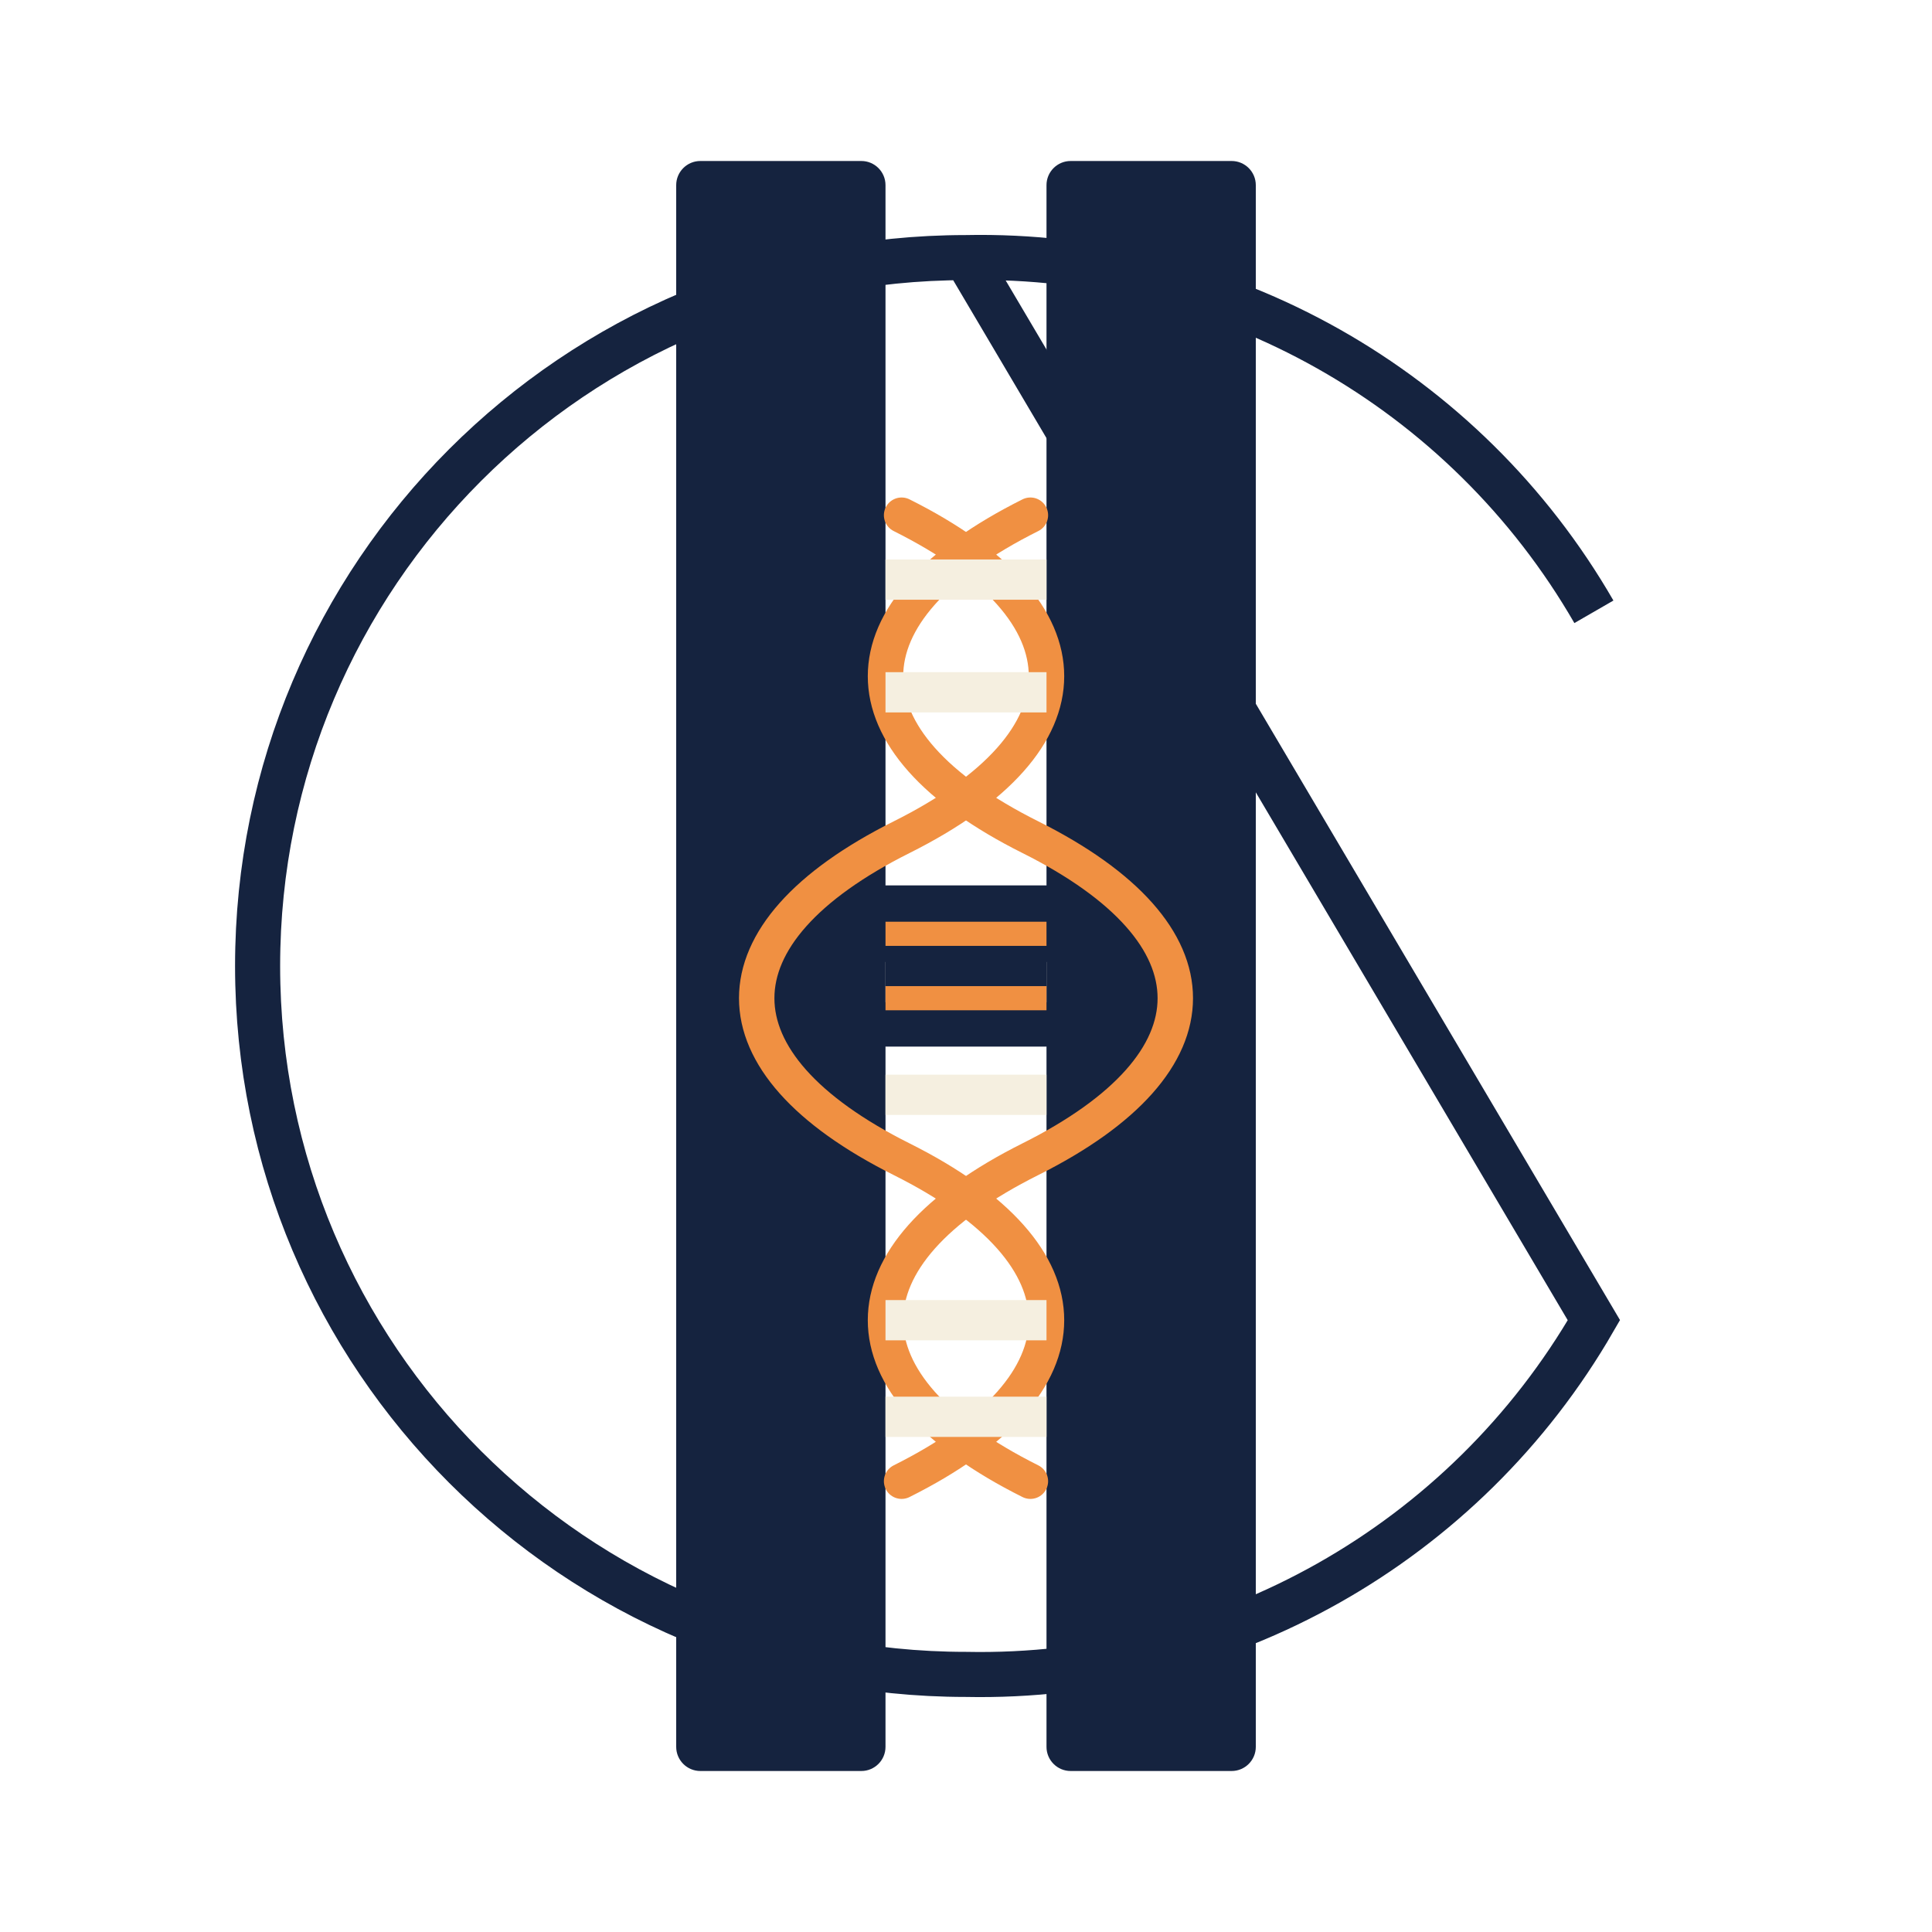
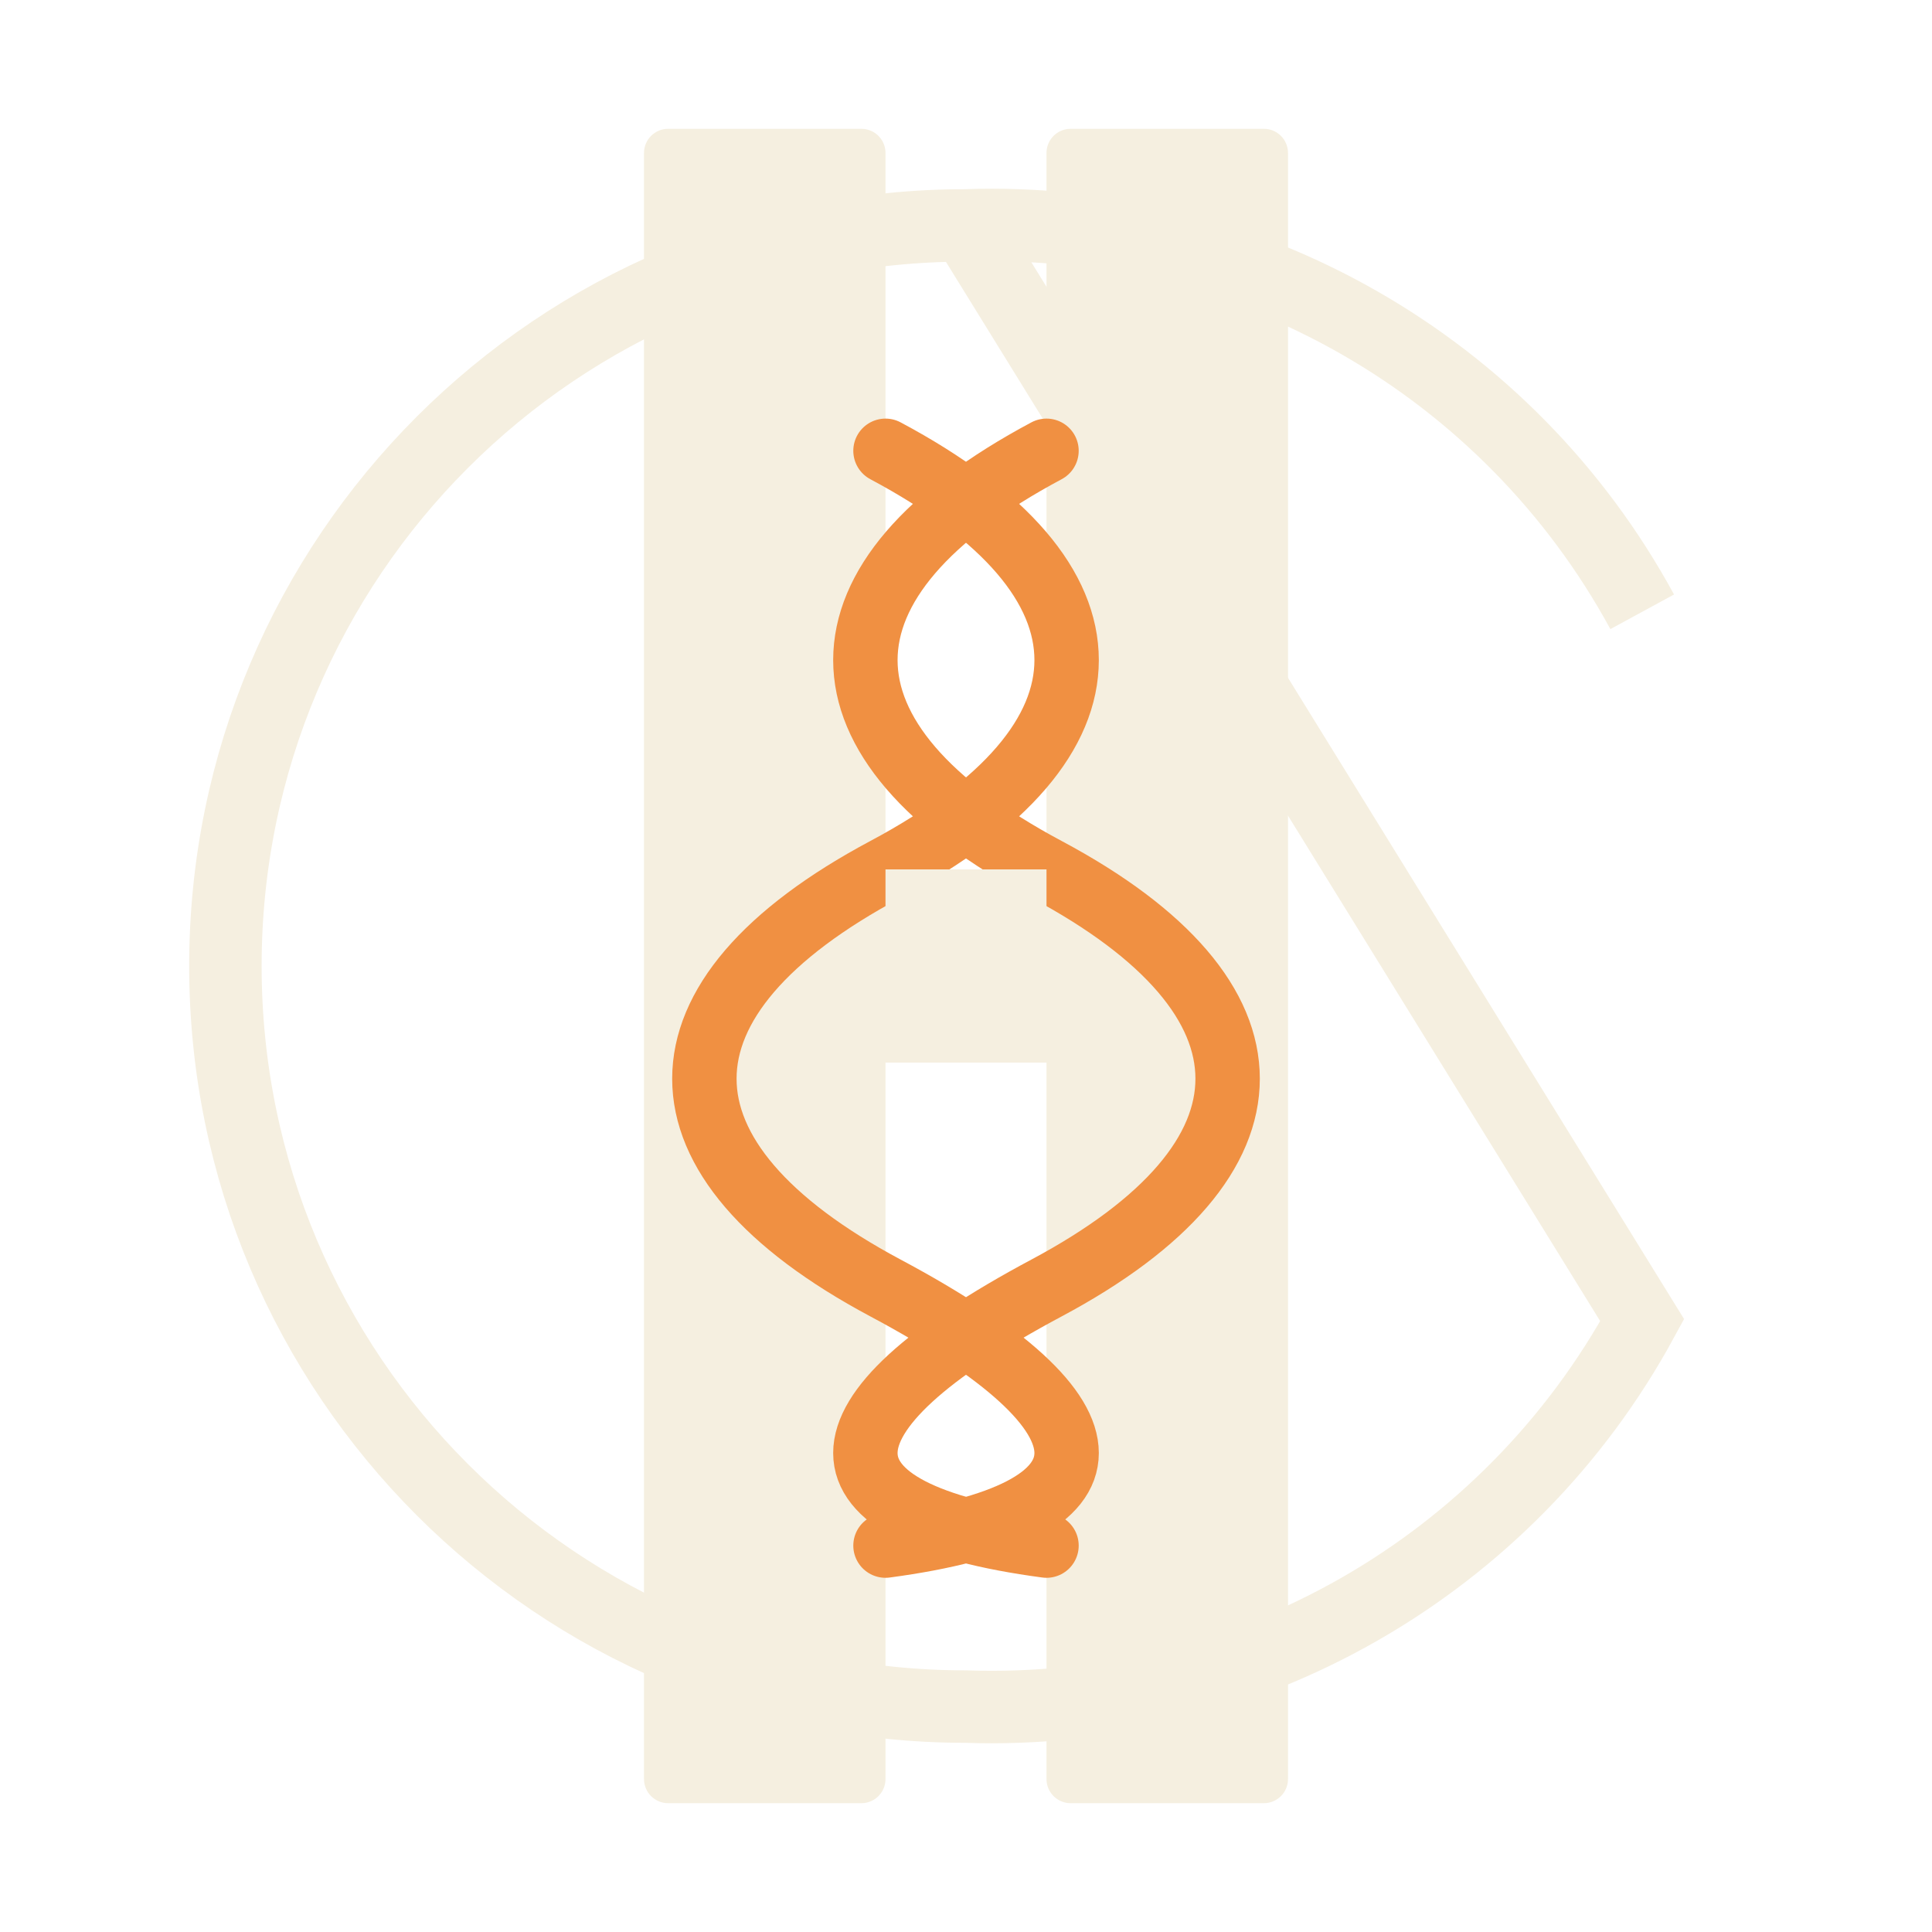
<svg xmlns="http://www.w3.org/2000/svg" viewBox="0 0 120 120" role="img" aria-label="Heaven Elijah Service">
-   <path d="M 60 16            A 44 44 0 0 1 99 38            M 99 82            A 44 44 0 0 1 60 104            A 44 44 0 0 1 16 60            A 44 44 0 0 1 60 16 Z" fill="none" stroke="#15233f" stroke-width="2.8" stroke-linecap="butt" />
-   <rect x="42" y="10" width="13" height="100" fill="#15233f" rx="1.5" />
-   <rect x="65" y="10" width="13" height="100" fill="#15233f" rx="1.5" />
-   <rect x="48" y="55" width="24" height="10" fill="#15233f" />
-   <g stroke="#f09042" stroke-width="2.2" fill="none" stroke-linecap="round">
-     <path d="M 56 32              C 68 38, 68 46, 56 52              C 44 58, 44 66, 56 72              C 68 78, 68 86, 56 92" />
-     <path d="M 64 32              C 52 38, 52 46, 64 52              C 76 58, 76 66, 64 72              C 52 78, 52 86, 64 92" />
+   <path d="M 60 14            A 46 46 0 0 1 102 38            M 102 82            A 46 46 0 0 1 60 106            A 46 46 0 0 1 14 60            A 46 46 0 0 1 60 14 Z" fill="none" stroke="#f5efe0" stroke-width="4.5" />
+   <rect x="40" y="8" width="15" height="104" fill="#f5efe0" rx="1.5" />
+   <rect x="65" y="8" width="15" height="104" fill="#f5efe0" rx="1.5" />
+   <rect x="46" y="54" width="28" height="12" fill="#f5efe0" />
+   <g stroke="#f09042" stroke-width="4" fill="none" stroke-linecap="round">
+     <path d="M 55 28              C 70 36, 70 46, 55 54              C 40 62, 40 72, 55 80              C 70 88, 70 94, 55 96" />
+     <path d="M 65 28              C 50 36, 50 46, 65 54              C 80 62, 80 72, 65 80              C 50 88, 50 94, 65 96" />
  </g>
-   <g stroke="#f5efe0" stroke-width="2.5" stroke-linecap="butt">
-     <line x1="55" y1="36" x2="65" y2="36" />
-     <line x1="55" y1="43" x2="65" y2="43" />
-     <line x1="55" y1="61" x2="65" y2="61" />
-     <line x1="55" y1="68" x2="65" y2="68" />
-     <line x1="55" y1="82" x2="65" y2="82" />
-     <line x1="55" y1="88" x2="65" y2="88" />
-   </g>
-   <rect x="55" y="55" width="10" height="10" fill="#15233f" />
-   <line x1="55" y1="58" x2="65" y2="58" stroke="#f09042" stroke-width="1.5" />
-   <line x1="55" y1="62" x2="65" y2="62" stroke="#f09042" stroke-width="1.5" />
+   <rect x="55" y="54" width="10" height="12" fill="#f5efe0" />
</svg>
